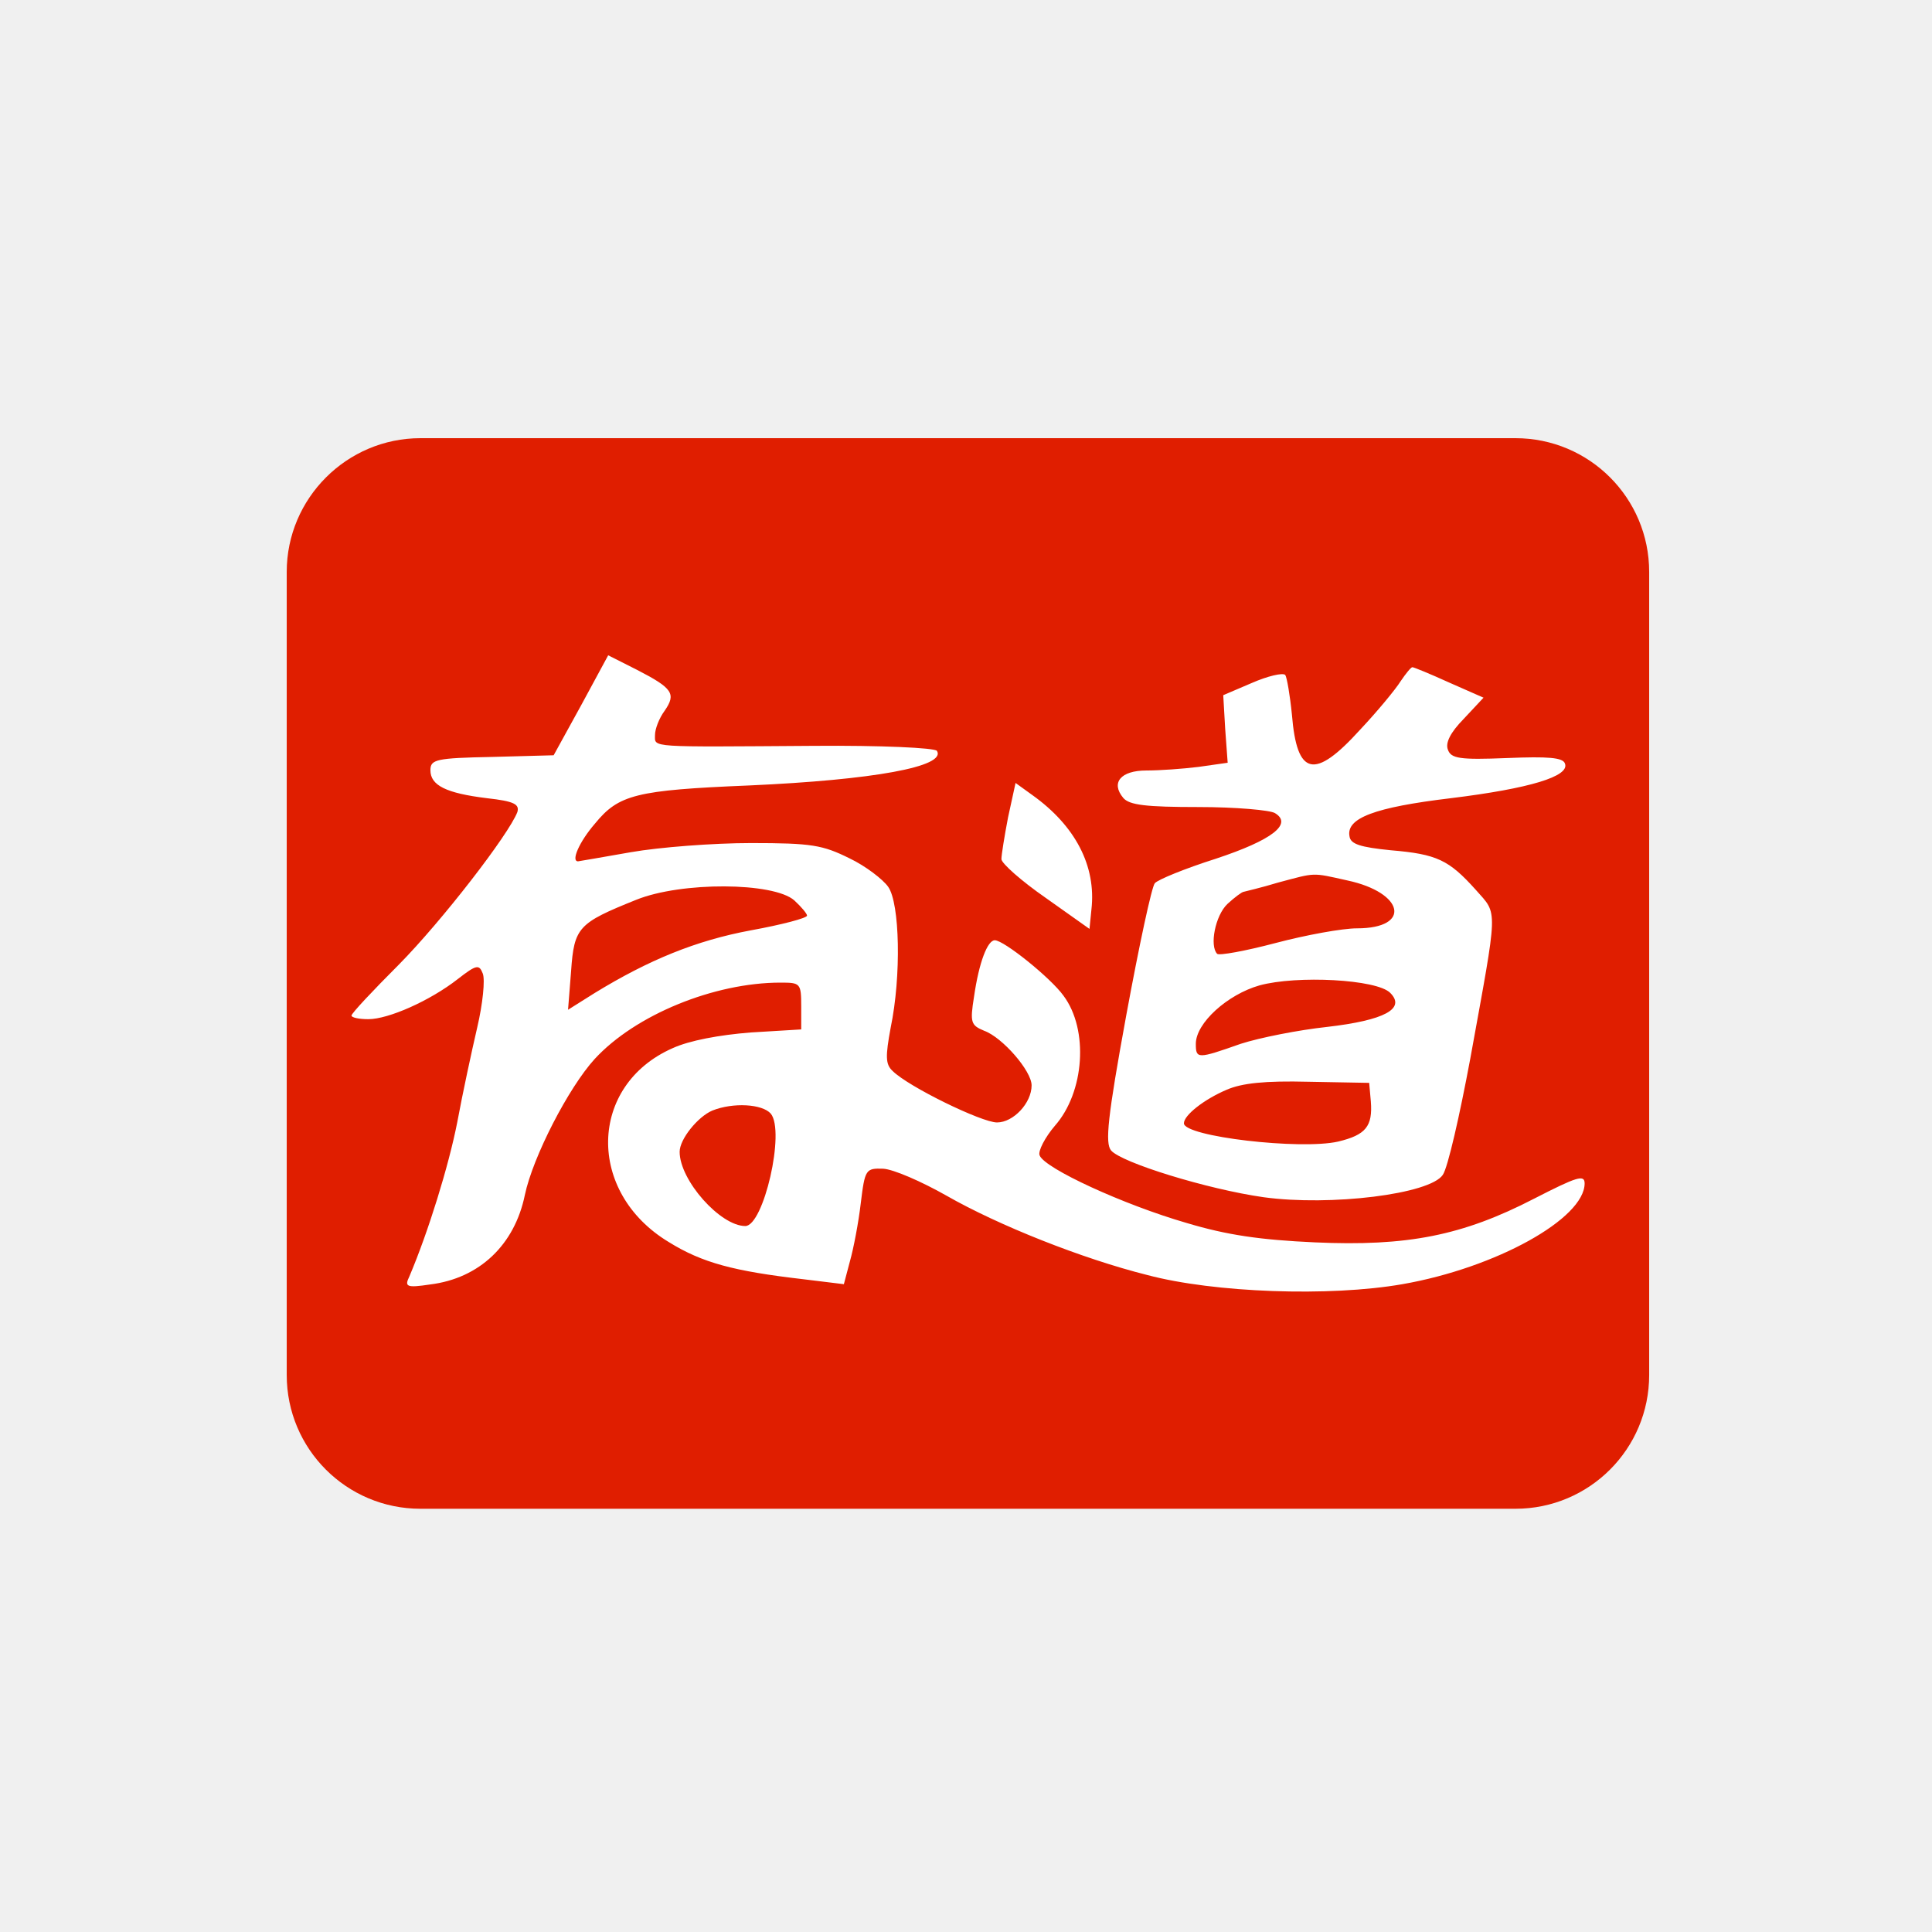
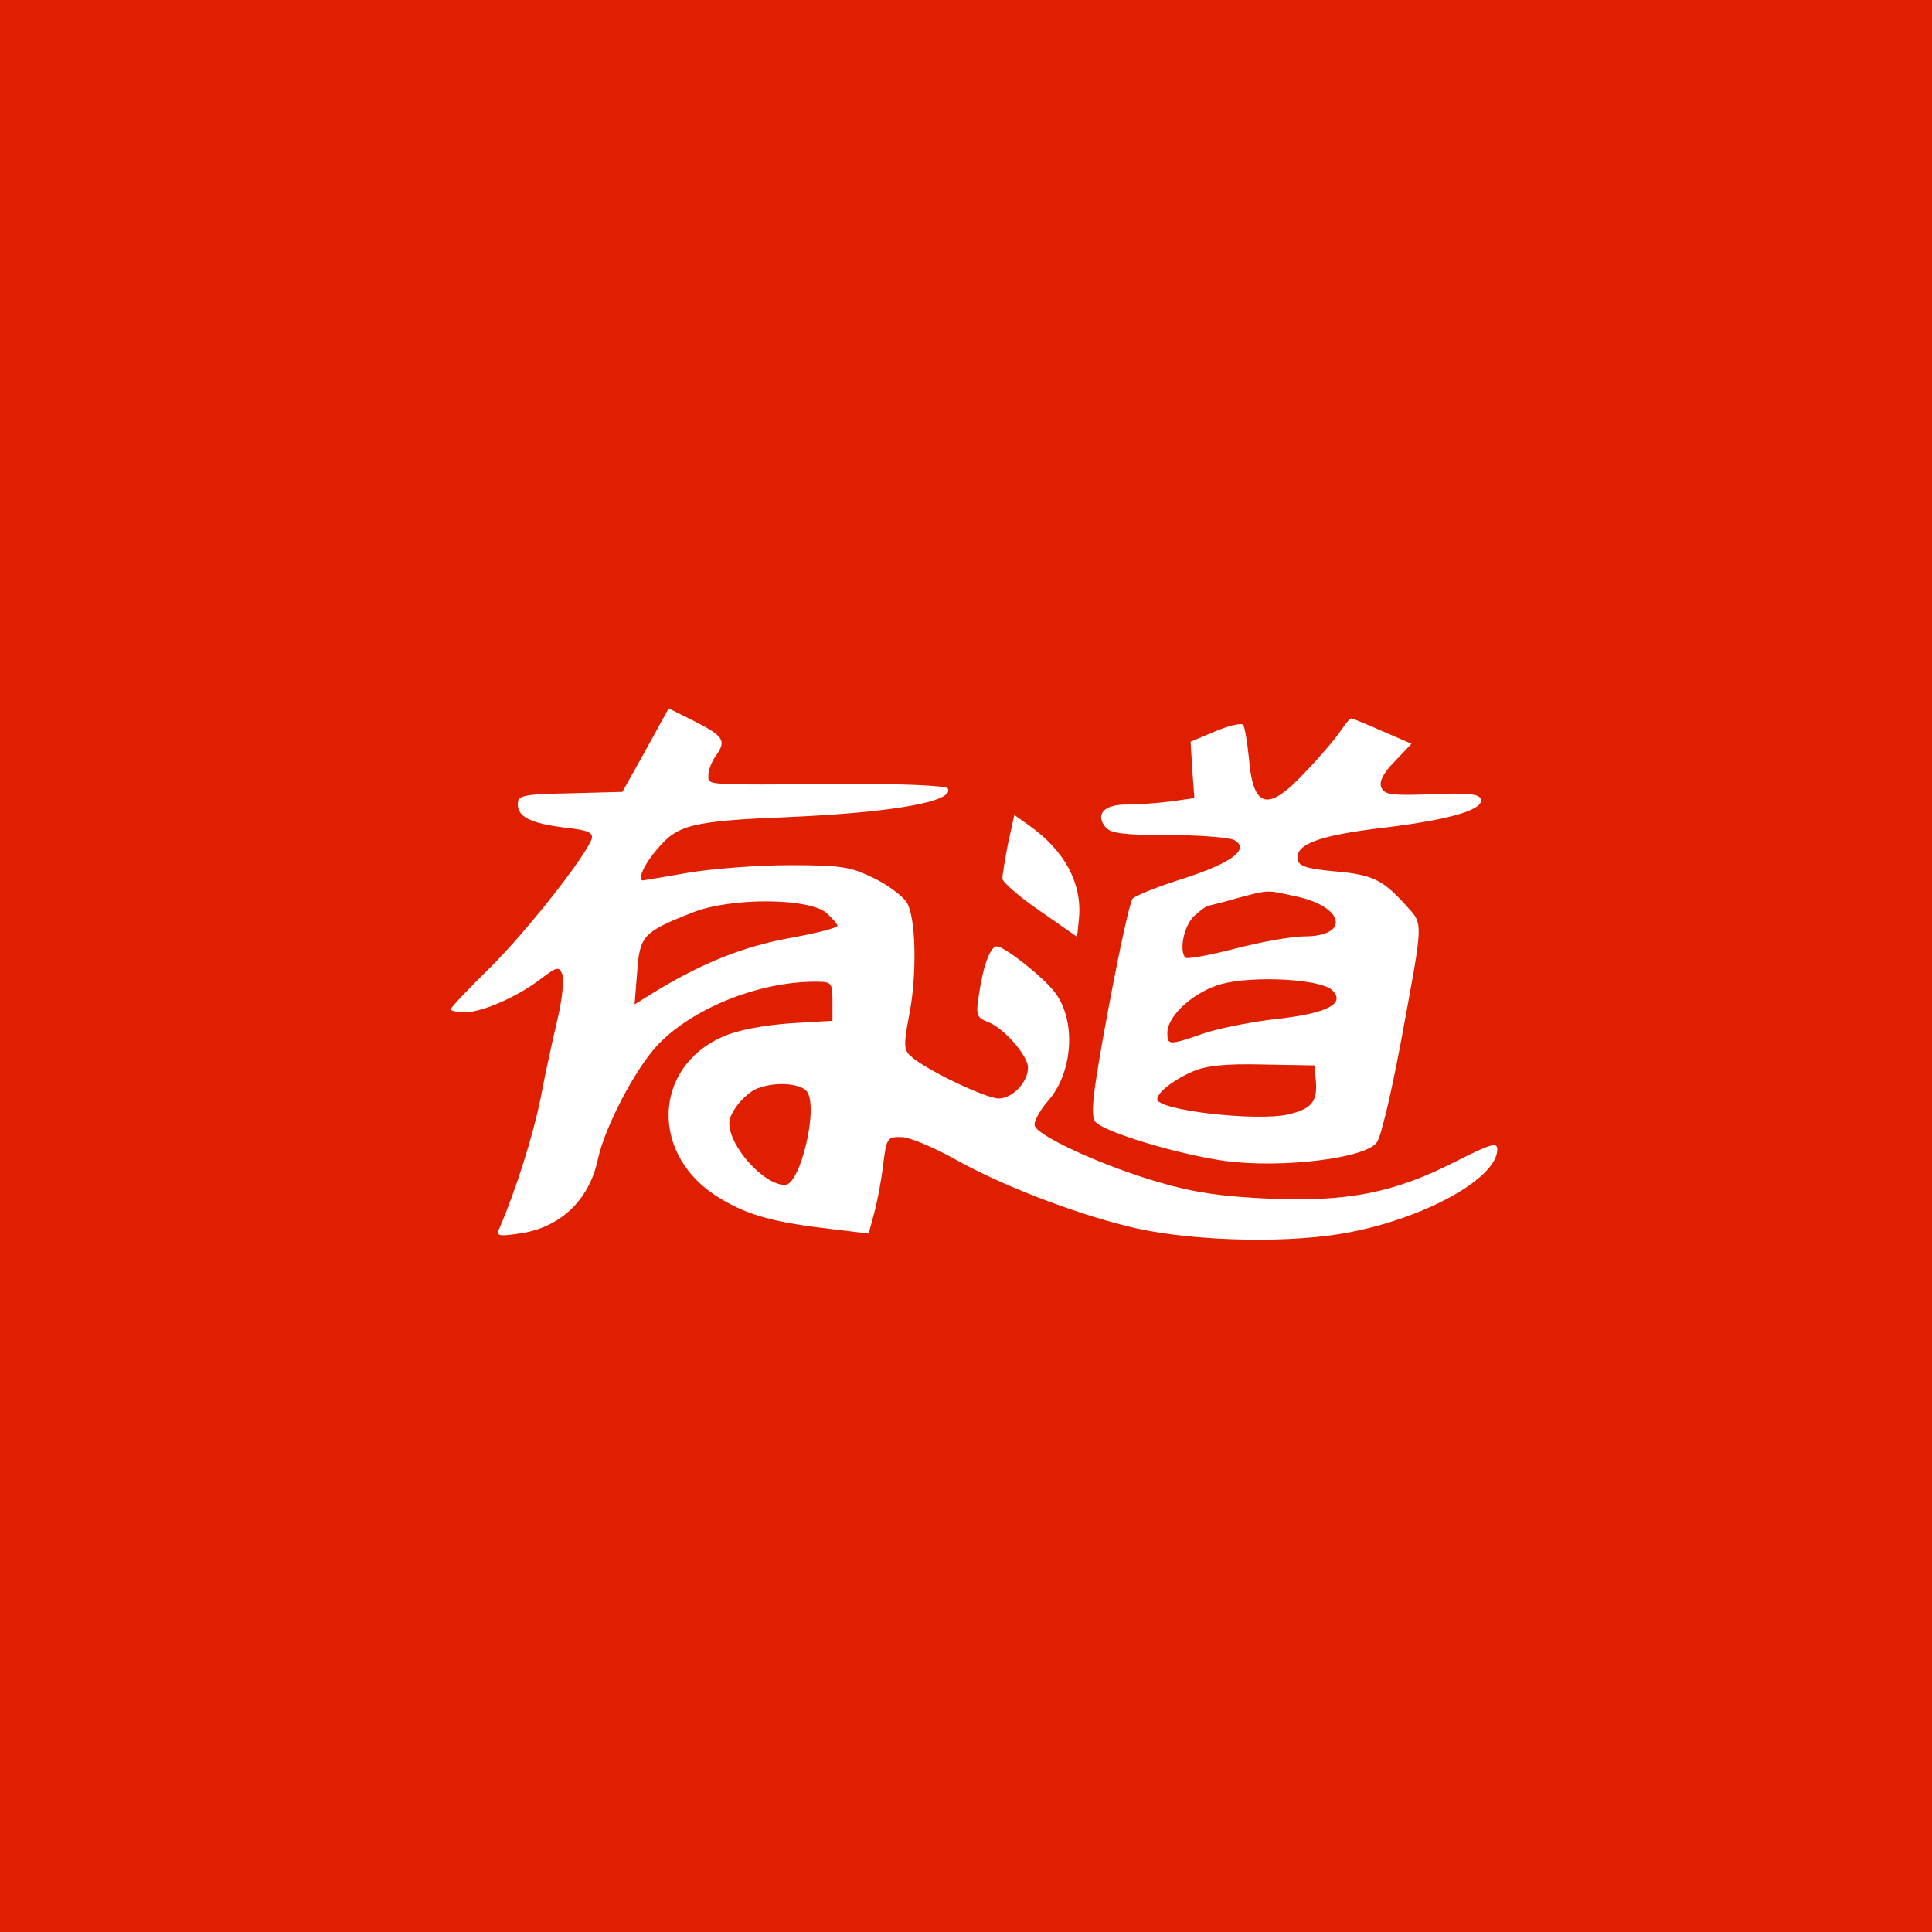
<svg xmlns="http://www.w3.org/2000/svg" width="120" height="120" viewBox="0 0 120 120" fill="none">
-   <path d="M26.116 27.216H94.125C98.717 27.216 102.433 30.931 102.433 35.524V85.404C102.433 89.996 98.717 93.712 94.125 93.712H26.116C21.524 93.712 17.809 89.996 17.809 85.404V35.524C17.809 30.949 21.541 27.216 26.116 27.216Z" fill="#E01E00" />
-   <path d="M36.091 43.815L34.388 46.911L30.587 47.014C27.078 47.083 26.734 47.169 26.734 47.84C26.734 48.786 27.714 49.267 30.243 49.577C31.946 49.766 32.272 49.956 32.135 50.437C31.602 51.83 27.456 57.197 24.773 59.914C23.156 61.531 21.832 62.941 21.832 63.079C21.832 63.2 22.279 63.303 22.881 63.303C24.12 63.303 26.7 62.167 28.437 60.809C29.606 59.897 29.761 59.897 29.985 60.465C30.14 60.843 29.985 62.357 29.641 63.819C29.297 65.298 28.729 67.93 28.402 69.701C27.869 72.419 26.596 76.529 25.427 79.281C25.117 79.918 25.238 80.004 26.717 79.78C29.778 79.402 31.963 77.321 32.599 74.225C33.098 71.851 35.317 67.551 36.934 65.779C39.462 63.028 44.364 61.032 48.475 61.032C49.713 61.032 49.765 61.067 49.765 62.511V63.939L46.635 64.128C44.674 64.283 42.816 64.627 41.767 65.109C36.555 67.413 36.401 74.053 41.543 77.149C43.624 78.439 45.585 78.955 49.885 79.454L52.414 79.763L52.792 78.335C53.016 77.544 53.325 75.927 53.463 74.741C53.721 72.625 53.772 72.556 54.856 72.591C55.492 72.625 57.23 73.382 58.778 74.259C62.028 76.117 67.223 78.181 71.265 79.195C75.41 80.296 82.582 80.554 87.106 79.763C92.919 78.748 98.424 75.687 98.424 73.502C98.424 72.935 97.942 73.09 95.293 74.448C90.838 76.753 87.398 77.424 81.671 77.166C78.282 77.011 76.236 76.719 73.707 75.962C69.785 74.827 64.883 72.573 64.574 71.765C64.454 71.507 64.918 70.63 65.52 69.925C67.36 67.844 67.635 63.956 66.053 61.841C65.262 60.74 62.355 58.401 61.788 58.401C61.34 58.401 60.807 59.76 60.498 61.91C60.239 63.526 60.308 63.681 61.134 64.025C62.269 64.438 64.075 66.519 64.075 67.413C64.075 68.514 62.94 69.718 61.925 69.718C60.979 69.718 56.421 67.499 55.441 66.519C54.993 66.106 54.993 65.608 55.32 63.836C55.991 60.62 55.888 56.096 55.166 55.081C54.856 54.634 53.772 53.791 52.758 53.309C51.089 52.484 50.419 52.364 46.652 52.364C44.312 52.364 40.959 52.621 39.187 52.931C37.415 53.241 35.936 53.499 35.902 53.499C35.455 53.499 35.971 52.295 36.951 51.16C38.43 49.353 39.479 49.078 46.531 48.786C54.237 48.442 58.795 47.616 58.193 46.636C58.038 46.447 54.718 46.292 50.539 46.326C40.202 46.395 40.683 46.447 40.683 45.656C40.683 45.277 40.941 44.606 41.285 44.142C42.008 43.093 41.784 42.749 39.583 41.614L37.776 40.702L36.091 43.815ZM49.335 55.924C49.782 56.337 50.126 56.749 50.126 56.87C50.126 57.025 48.544 57.438 46.652 57.782C43.212 58.418 40.27 59.639 36.951 61.669L35.282 62.718L35.472 60.31C35.661 57.592 35.919 57.334 39.514 55.889C42.317 54.754 48.045 54.789 49.335 55.924ZM47.873 69.168C48.785 70.269 47.426 76.151 46.291 76.151C44.742 76.151 42.214 73.313 42.214 71.541C42.214 70.75 43.349 69.357 44.244 68.979C45.534 68.463 47.34 68.566 47.873 69.168ZM87.003 42.301C86.693 42.8 85.575 44.159 84.474 45.329C81.636 48.459 80.553 48.201 80.243 44.383C80.123 43.179 79.933 42.078 79.83 41.923C79.675 41.768 78.73 41.992 77.749 42.422L75.978 43.179L76.098 45.26L76.253 47.376L74.447 47.633C73.466 47.754 72.039 47.857 71.196 47.857C69.614 47.857 68.977 48.614 69.768 49.56C70.147 50.007 71.196 50.127 74.447 50.127C76.751 50.127 78.901 50.317 79.194 50.506C80.295 51.177 79.039 52.174 75.496 53.344C73.604 53.946 71.918 54.634 71.729 54.858C71.54 55.047 70.749 58.745 69.957 63.045C68.788 69.426 68.633 71.008 69.011 71.456C69.648 72.212 74.98 73.864 78.489 74.362C82.634 74.93 88.826 74.173 89.617 72.969C89.927 72.522 90.666 69.271 91.32 65.762C93.057 56.182 93.057 56.853 91.664 55.27C89.996 53.413 89.256 53.051 86.383 52.811C84.492 52.621 83.889 52.432 83.821 51.951C83.597 50.816 85.369 50.145 90.116 49.577C95.018 48.975 97.512 48.218 97.202 47.427C97.082 47.049 96.153 46.98 93.625 47.083C90.649 47.203 90.116 47.117 89.927 46.55C89.772 46.137 90.082 45.501 90.907 44.658L92.145 43.334L89.996 42.388C88.826 41.854 87.811 41.441 87.725 41.441C87.639 41.441 87.329 41.82 87.003 42.301ZM83.683 54.685C87.226 55.442 87.691 57.661 84.285 57.661C83.374 57.661 81.12 58.074 79.228 58.573C77.336 59.072 75.719 59.364 75.599 59.243C75.118 58.745 75.479 56.87 76.236 56.148C76.683 55.735 77.147 55.391 77.25 55.391C77.371 55.356 78.351 55.133 79.366 54.823C81.757 54.187 81.447 54.187 83.683 54.685ZM86.349 61.669C87.329 62.649 86.005 63.371 82.427 63.784C80.656 63.974 78.231 64.455 77.061 64.834C74.378 65.779 74.275 65.779 74.275 64.834C74.275 63.544 76.236 61.772 78.231 61.204C80.553 60.568 85.523 60.826 86.349 61.669ZM85.145 68.411C85.266 69.959 84.835 70.492 83.115 70.905C80.776 71.438 73.535 70.596 73.535 69.77C73.535 69.271 74.773 68.291 76.184 67.689C77.13 67.276 78.558 67.121 81.275 67.19L85.042 67.259L85.145 68.411ZM62.613 50.764C62.389 51.934 62.2 53.103 62.2 53.361C62.2 53.619 63.439 54.72 64.952 55.769L67.67 57.696L67.79 56.492C68.1 53.774 66.775 51.28 64.127 49.388L63.078 48.631L62.613 50.764Z" fill="white" />
+   <rect width="120" height="120" fill="#E01E00" />
+   <path d="M40.101 46.6L38.656 49.185L35.43 49.271C32.452 49.328 32.16 49.4 32.16 49.96C32.16 50.75 32.992 51.152 35.138 51.411C36.583 51.569 36.86 51.727 36.744 52.129C36.291 53.292 32.773 57.773 30.496 60.043C29.124 61.393 28 62.57 28 62.685C28 62.786 28.38 62.872 28.89 62.872C29.941 62.872 32.131 61.924 33.605 60.789C34.598 60.028 34.729 60.028 34.919 60.502C35.05 60.818 34.919 62.082 34.627 63.303C34.335 64.538 33.853 66.735 33.576 68.215C33.123 70.484 32.043 73.916 31.051 76.214C30.788 76.746 30.89 76.818 32.145 76.631C34.744 76.315 36.598 74.577 37.138 71.992C37.561 70.01 39.444 66.419 40.816 64.94C42.962 62.642 47.122 60.976 50.611 60.976C51.662 60.976 51.706 61.005 51.706 62.211V63.403L49.049 63.561C47.385 63.691 45.808 63.978 44.918 64.38C40.495 66.305 40.364 71.848 44.728 74.433C46.494 75.511 48.158 75.942 51.808 76.358L53.953 76.617L54.275 75.424C54.464 74.764 54.727 73.414 54.844 72.423C55.063 70.656 55.106 70.599 56.026 70.627C56.566 70.656 58.04 71.288 59.354 72.021C62.113 73.572 66.521 75.295 69.951 76.143C73.469 77.062 79.556 77.277 83.395 76.617C88.329 75.769 93 73.213 93 71.389C93 70.915 92.591 71.044 90.343 72.179C86.563 74.103 83.643 74.663 78.783 74.448C75.907 74.319 74.17 74.074 72.024 73.442C68.696 72.495 64.536 70.613 64.273 69.938C64.171 69.723 64.565 68.99 65.076 68.401C66.638 66.663 66.871 63.418 65.529 61.651C64.857 60.732 62.39 58.779 61.909 58.779C61.529 58.779 61.077 59.913 60.814 61.709C60.595 63.059 60.653 63.188 61.354 63.475C62.317 63.82 63.85 65.558 63.85 66.305C63.85 67.224 62.887 68.229 62.025 68.229C61.222 68.229 57.354 66.376 56.522 65.558C56.143 65.213 56.143 64.796 56.42 63.317C56.989 60.631 56.902 56.854 56.289 56.007C56.026 55.633 55.106 54.93 54.245 54.528C52.829 53.838 52.26 53.738 49.063 53.738C47.078 53.738 44.232 53.953 42.728 54.212C41.225 54.47 39.97 54.685 39.94 54.685C39.561 54.685 39.999 53.68 40.831 52.732C42.086 51.224 42.977 50.994 48.961 50.75C55.501 50.463 59.369 49.774 58.858 48.955C58.726 48.797 55.909 48.668 52.362 48.696C43.59 48.754 43.998 48.797 43.998 48.136C43.998 47.82 44.217 47.26 44.509 46.872C45.122 45.996 44.932 45.709 43.064 44.761L41.531 44L40.101 46.6ZM51.341 56.711C51.72 57.055 52.012 57.4 52.012 57.501C52.012 57.63 50.669 57.974 49.063 58.262C46.144 58.793 43.648 59.813 40.831 61.508L39.415 62.384L39.575 60.373C39.736 58.104 39.955 57.888 43.006 56.682C45.385 55.734 50.246 55.763 51.341 56.711ZM50.1 67.769C50.873 68.689 49.72 73.6 48.757 73.6C47.443 73.6 45.297 71.231 45.297 69.751C45.297 69.091 46.261 67.927 47.02 67.612C48.115 67.181 49.647 67.267 50.1 67.769ZM83.308 45.336C83.045 45.752 82.096 46.887 81.162 47.863C78.753 50.477 77.834 50.262 77.571 47.074C77.469 46.068 77.308 45.149 77.221 45.02C77.089 44.891 76.287 45.077 75.454 45.436L73.951 46.068L74.053 47.806L74.185 49.572L72.652 49.788C71.82 49.889 70.608 49.975 69.893 49.975C68.55 49.975 68.01 50.607 68.681 51.397C69.003 51.77 69.893 51.87 72.652 51.87C74.608 51.87 76.433 52.029 76.681 52.187C77.615 52.747 76.549 53.58 73.542 54.556C71.937 55.059 70.506 55.633 70.346 55.82C70.185 55.978 69.514 59.066 68.842 62.657C67.85 67.985 67.718 69.306 68.039 69.68C68.579 70.311 73.104 71.69 76.082 72.107C79.6 72.581 84.855 71.949 85.526 70.944C85.789 70.57 86.417 67.856 86.972 64.926C88.446 56.926 88.446 57.486 87.263 56.165C85.847 54.614 85.22 54.312 82.782 54.111C81.177 53.953 80.666 53.795 80.607 53.393C80.418 52.445 81.921 51.885 85.95 51.411C90.11 50.908 92.226 50.276 91.964 49.616C91.861 49.3 91.073 49.242 88.927 49.328C86.402 49.429 85.95 49.357 85.789 48.883C85.658 48.538 85.921 48.007 86.621 47.303L87.672 46.197L85.847 45.407C84.855 44.962 83.994 44.618 83.921 44.618C83.848 44.618 83.585 44.934 83.308 45.336ZM80.49 55.676C83.497 56.308 83.891 58.161 81.001 58.161C80.228 58.161 78.316 58.506 76.71 58.922C75.104 59.339 73.732 59.583 73.63 59.482C73.221 59.066 73.528 57.501 74.17 56.897C74.549 56.553 74.944 56.265 75.031 56.265C75.133 56.237 75.965 56.05 76.827 55.791C78.856 55.26 78.593 55.26 80.49 55.676ZM82.753 61.508C83.585 62.326 82.461 62.929 79.425 63.274C77.921 63.432 75.863 63.834 74.871 64.15C72.594 64.94 72.506 64.94 72.506 64.15C72.506 63.073 74.17 61.594 75.863 61.12C77.834 60.588 82.052 60.804 82.753 61.508ZM81.731 67.138C81.833 68.43 81.468 68.875 80.009 69.22C78.024 69.665 71.878 68.962 71.878 68.272C71.878 67.856 72.929 67.037 74.126 66.534C74.929 66.19 76.141 66.06 78.447 66.118L81.644 66.175L81.731 67.138ZM62.609 52.402C62.419 53.379 62.259 54.355 62.259 54.571C62.259 54.786 63.31 55.705 64.594 56.581L66.901 58.19L67.003 57.184C67.266 54.915 66.142 52.833 63.894 51.253L63.003 50.621L62.609 52.402Z" fill="white" />
</svg>
